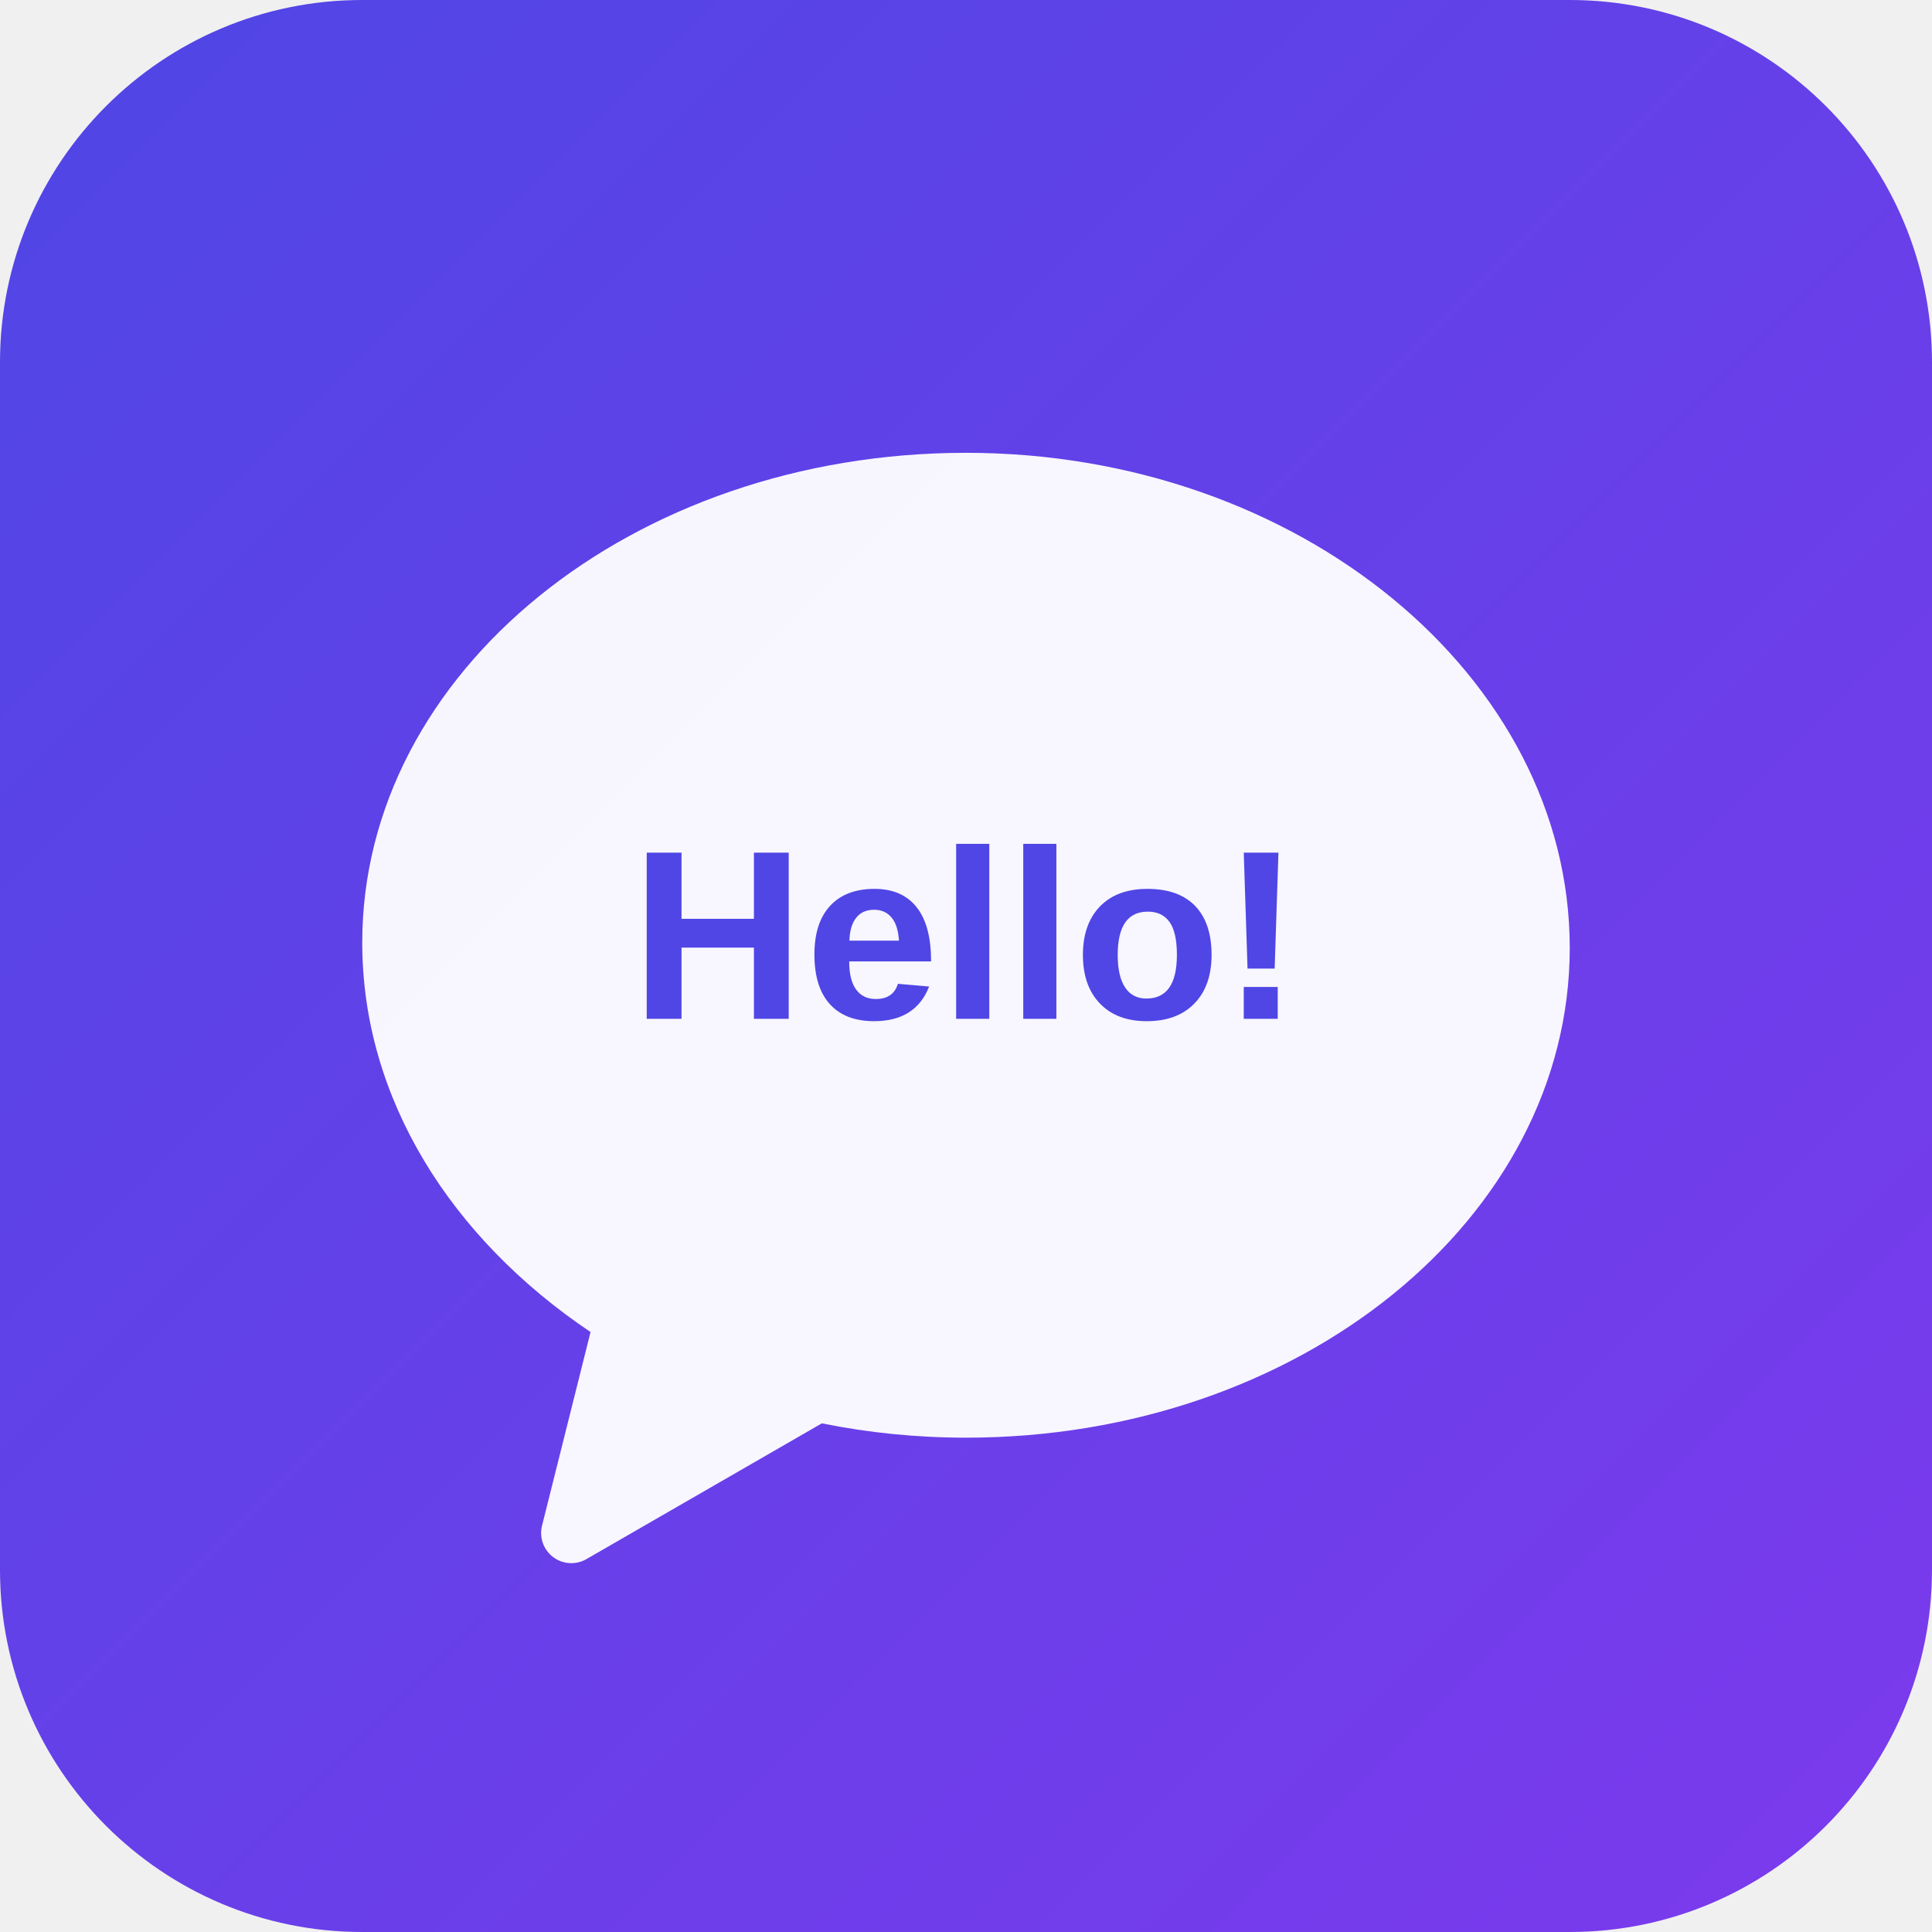
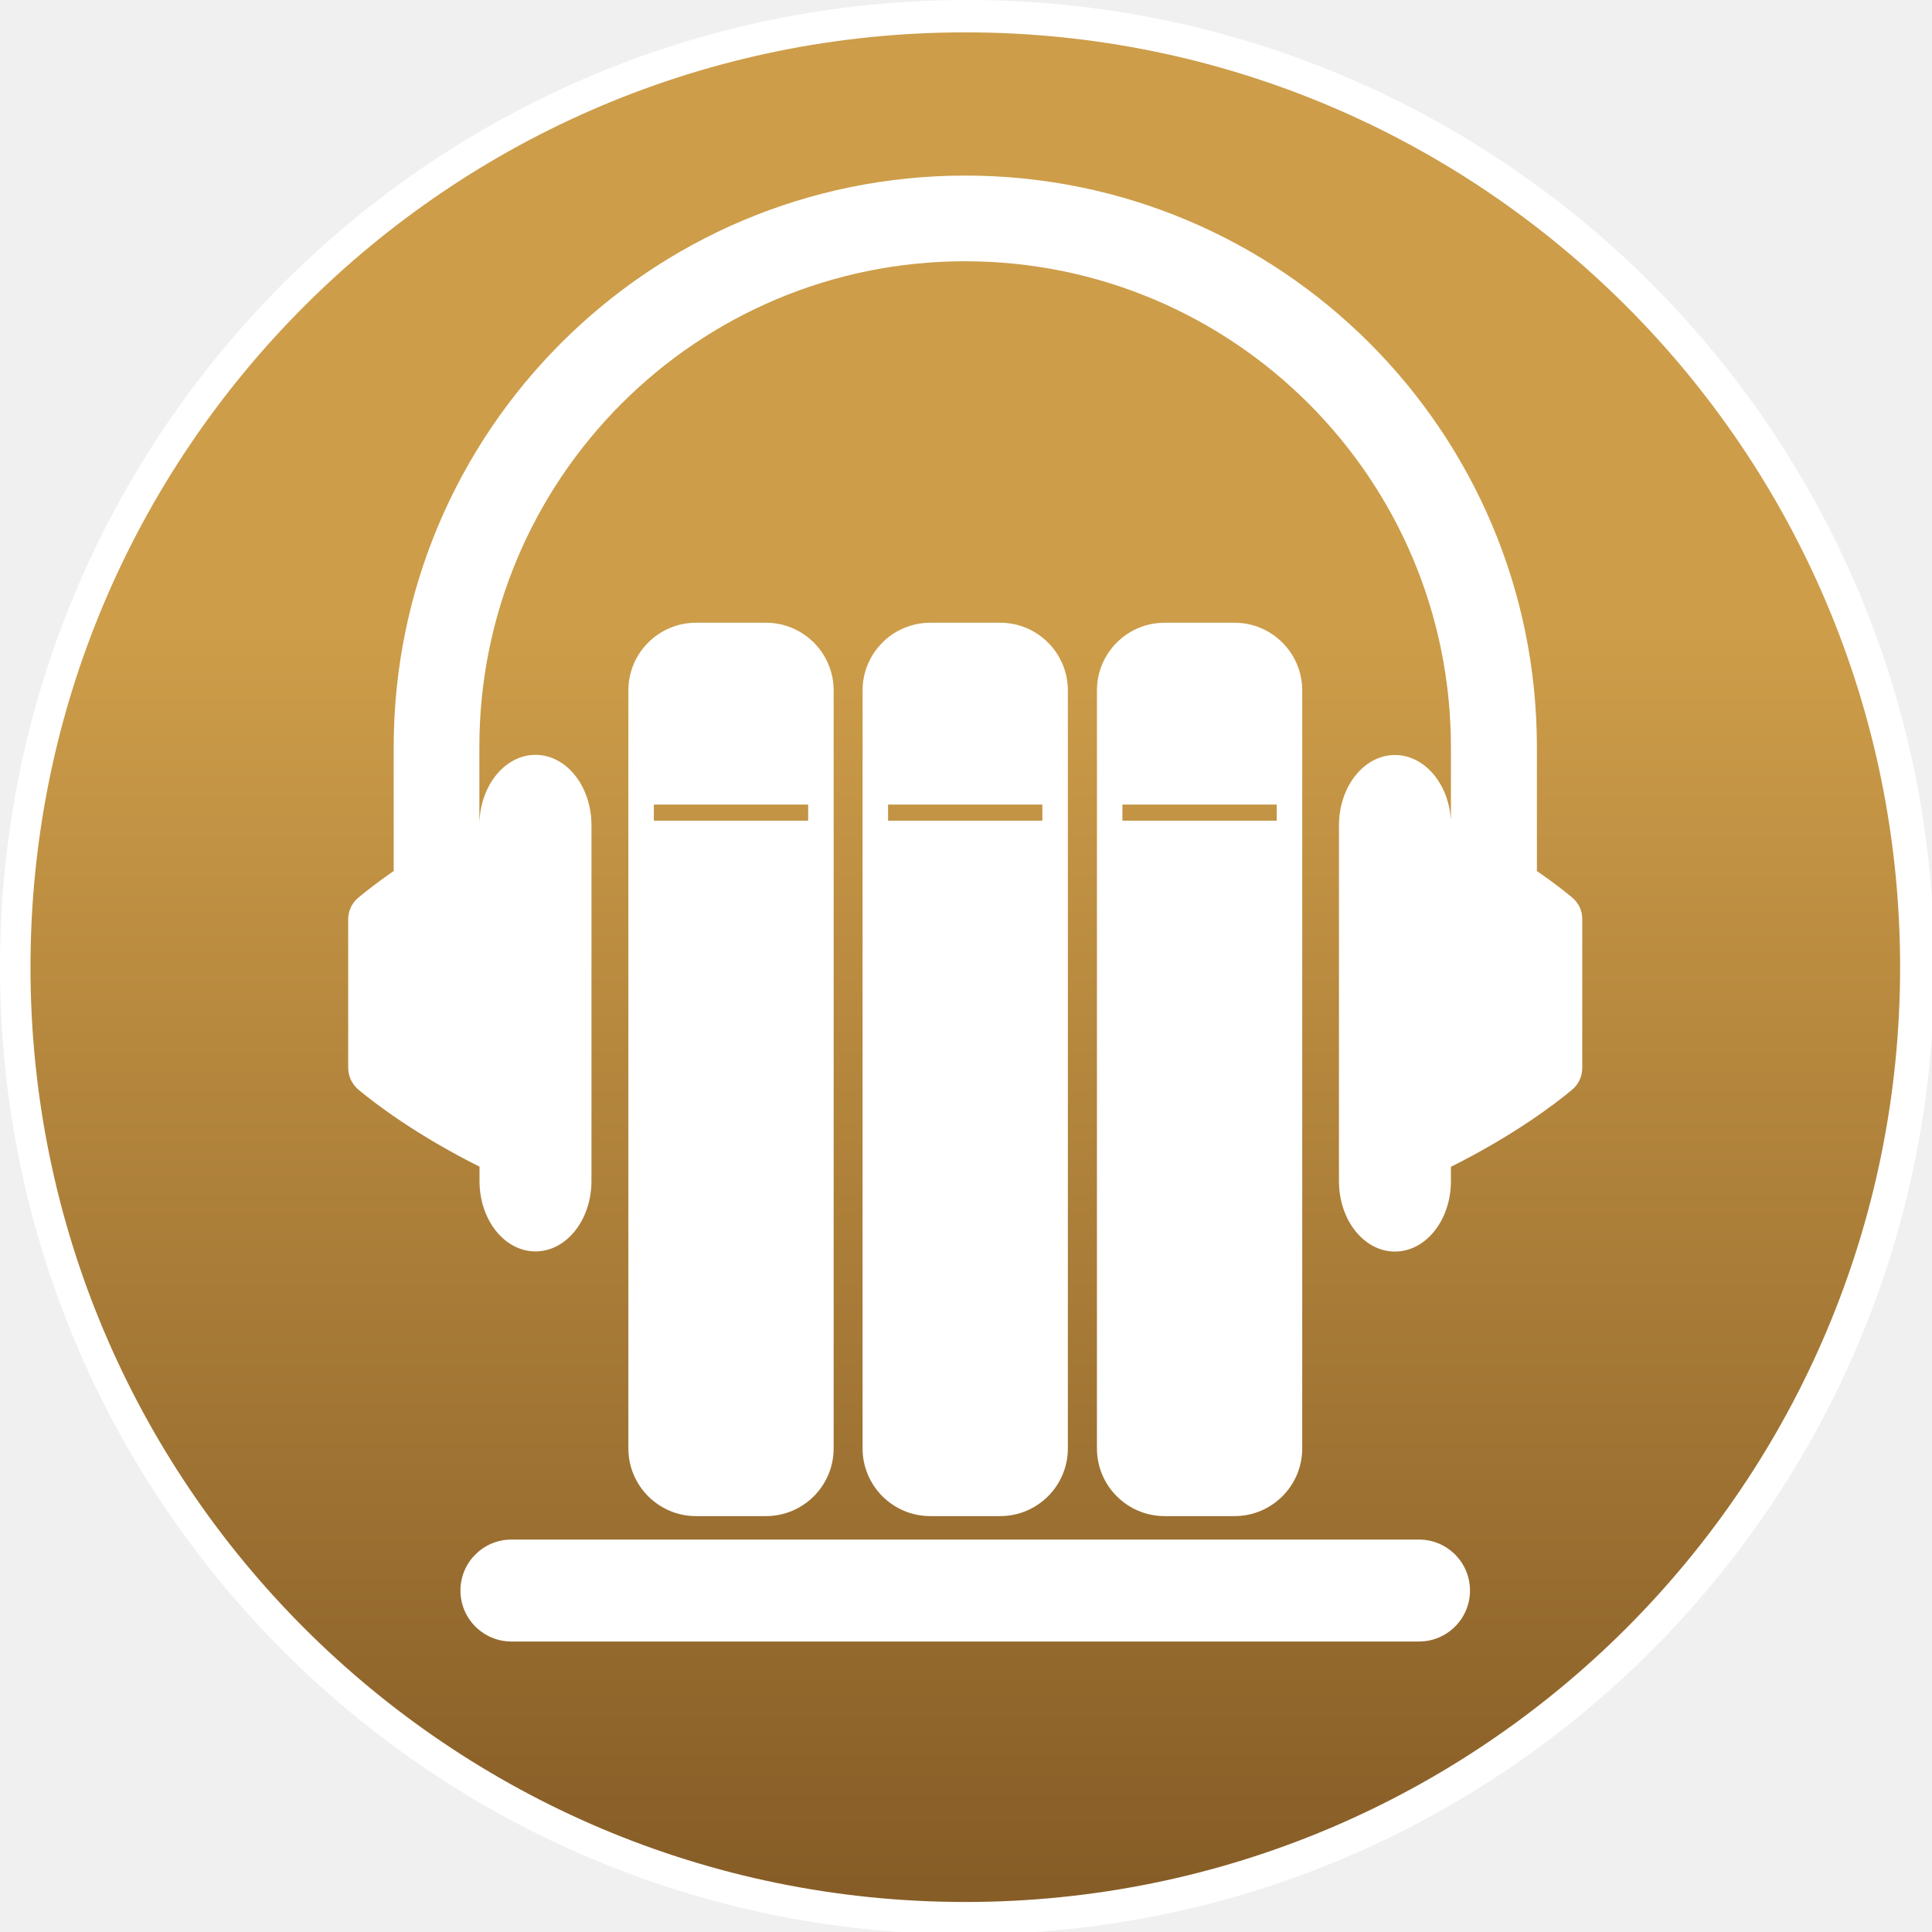
- <svg xmlns="http://www.w3.org/2000/svg" viewBox="0 0 512 512">
-   <defs>
-     <linearGradient id="bg" x1="0" y1="0" x2="1" y2="1">
-       <stop offset="0%" stop-color="#4F46E5" />
-       <stop offset="100%" stop-color="#7C3AED" />
-     </linearGradient>
-   </defs>
-   <rect width="512" height="512" rx="96" fill="url(#bg)" />
-   <path d="M256 120c-88.4 0-160 58.1-160 129.8 0 41.4 23.6 78.4 60.5 103.2l-12.9 51.5a8 8 0 0 0 11.6 8.8l62.6-36.1c12.3 2.5 25.2 3.8 38.2 3.8 88.4 0 160-58.1 160-129.8S344.4 120 256 120z" fill="white" opacity="0.95" />
-   <text x="256" y="270" text-anchor="middle" font-family="Arial, Helvetica, sans-serif" font-weight="bold" font-size="64" fill="#4F46E5">Hello!</text>
+ <svg xmlns="http://www.w3.org/2000/svg" version="1.1" id="Layer_1" x="0px" y="0px" viewBox="0 0 1235.7 1235.4" style="enable-background:new 0 0 6702.7 1277.4;" xml:space="preserve">
+   <style type="text/css">
+ 	.st0{fill:#FFFFFF;}
+ 	.st1{fill:url(#SVGID_1_);}
+ 	.st2{fill:#C9C9C9;}
+ 	.st3{font-family:'GentiumBookBasic';}
+ 	.st4{font-size:800px;}
+ 	.st5{fill:#474747;}
+ </style>
+   <g id="Layer_2_1_">
+     <g id="Layer_2-2">
+       <g id="Layer_4">
+         <g id="Layer_5">
+           <circle class="st0" cx="618.6" cy="618.6" r="618.6" />
+         </g>
+         <linearGradient id="SVGID_1_" gradientUnits="userSpaceOnUse" x1="617.37" y1="1257.3" x2="617.37" y2="61.44" gradientTransform="matrix(1 0 0 -1 0 1278)">
+           <stop offset="0.32" style="stop-color:#CD9D49" />
+           <stop offset="0.99" style="stop-color:#875D27" />
+         </linearGradient>
+         <circle class="st1" cx="617.4" cy="618.6" r="597.9" />
+       </g>
+       <path class="st0" d="M1005.6,574.1c-4.8-4-12.4-10-22.6-17v-79.2c0-201.9-163.7-365.6-365.6-365.6l0,0    c-201.9,0-365.6,163.7-365.6,365.6v79.2c-10.2,7-17.7,13-22.6,17c-4.1,3.4-6.5,8.5-6.5,13.9v94.9c0,5.4,2.4,10.5,6.5,14    c11.3,9.4,37.2,29.1,77.5,49.3v9.2c0,24.9,16,45,35.8,45l0,0c19.8,0,35.8-20.2,35.8-45V527.8c0-24.9-16-45-35.8-45l0,0    c-19,0-34.5,18.5-35.8,41.9h-0.1v-46.9c0-171.6,139.1-310.7,310.7-310.7l0,0C789,167.2,928,306.3,928,477.9v46.9H928    c-1.3-23.4-16.8-41.9-35.8-41.9l0,0c-19.8,0-35.8,20.2-35.8,45v227.6c0,24.9,16,45,35.8,45l0,0c19.8,0,35.8-20.2,35.8-45v-9.2    c40.3-20.2,66.2-39.9,77.5-49.3c4.2-3.5,6.5-8.6,6.5-14V588C1012.1,582.6,1009.7,577.5,1005.6,574.1z" />
+       <path class="st0" d="M489.9,969.7c23.9,0,43.3-19.4,43.3-43.3V441.6c0-23.9-19.4-43.3-43.3-43.3h-44.7    c-23.9,0-43.3,19.4-43.3,43.3v484.8c0,23.9,19.4,43.3,43.3,43.3L489.9,969.7z M418.2,514.6h98.7v10.3h-98.7V514.6z" />
+       <path class="st0" d="M639.7,969.7c23.9,0,43.3-19.4,43.3-43.3V441.6c0-23.9-19.4-43.3-43.3-43.3H595c-23.9,0-43.3,19.4-43.3,43.3    v484.8c0,23.9,19.4,43.3,43.3,43.3H639.7z M568,514.6h98.7v10.3H568V514.6z" />
+       <path class="st0" d="M789.6,969.7c23.9,0,43.3-19.4,43.3-43.3V441.6c0-23.9-19.4-43.3-43.3-43.3h-44.7    c-23.9,0-43.3,19.4-43.3,43.3v484.8c0,23.9,19.4,43.3,43.3,43.3L789.6,969.7z M717.9,514.6h98.7v10.3h-98.7V514.6z" />
+       <path class="st0" d="M327.1,984.7h580.5c18,0,32.6,14.6,32.6,32.6v0c0,18-14.6,32.6-32.6,32.6H327.1c-18,0-32.6-14.6-32.6-32.6v0    C294.5,999.3,309.1,984.7,327.1,984.7z" />
+     </g>
+   </g>
</svg>
